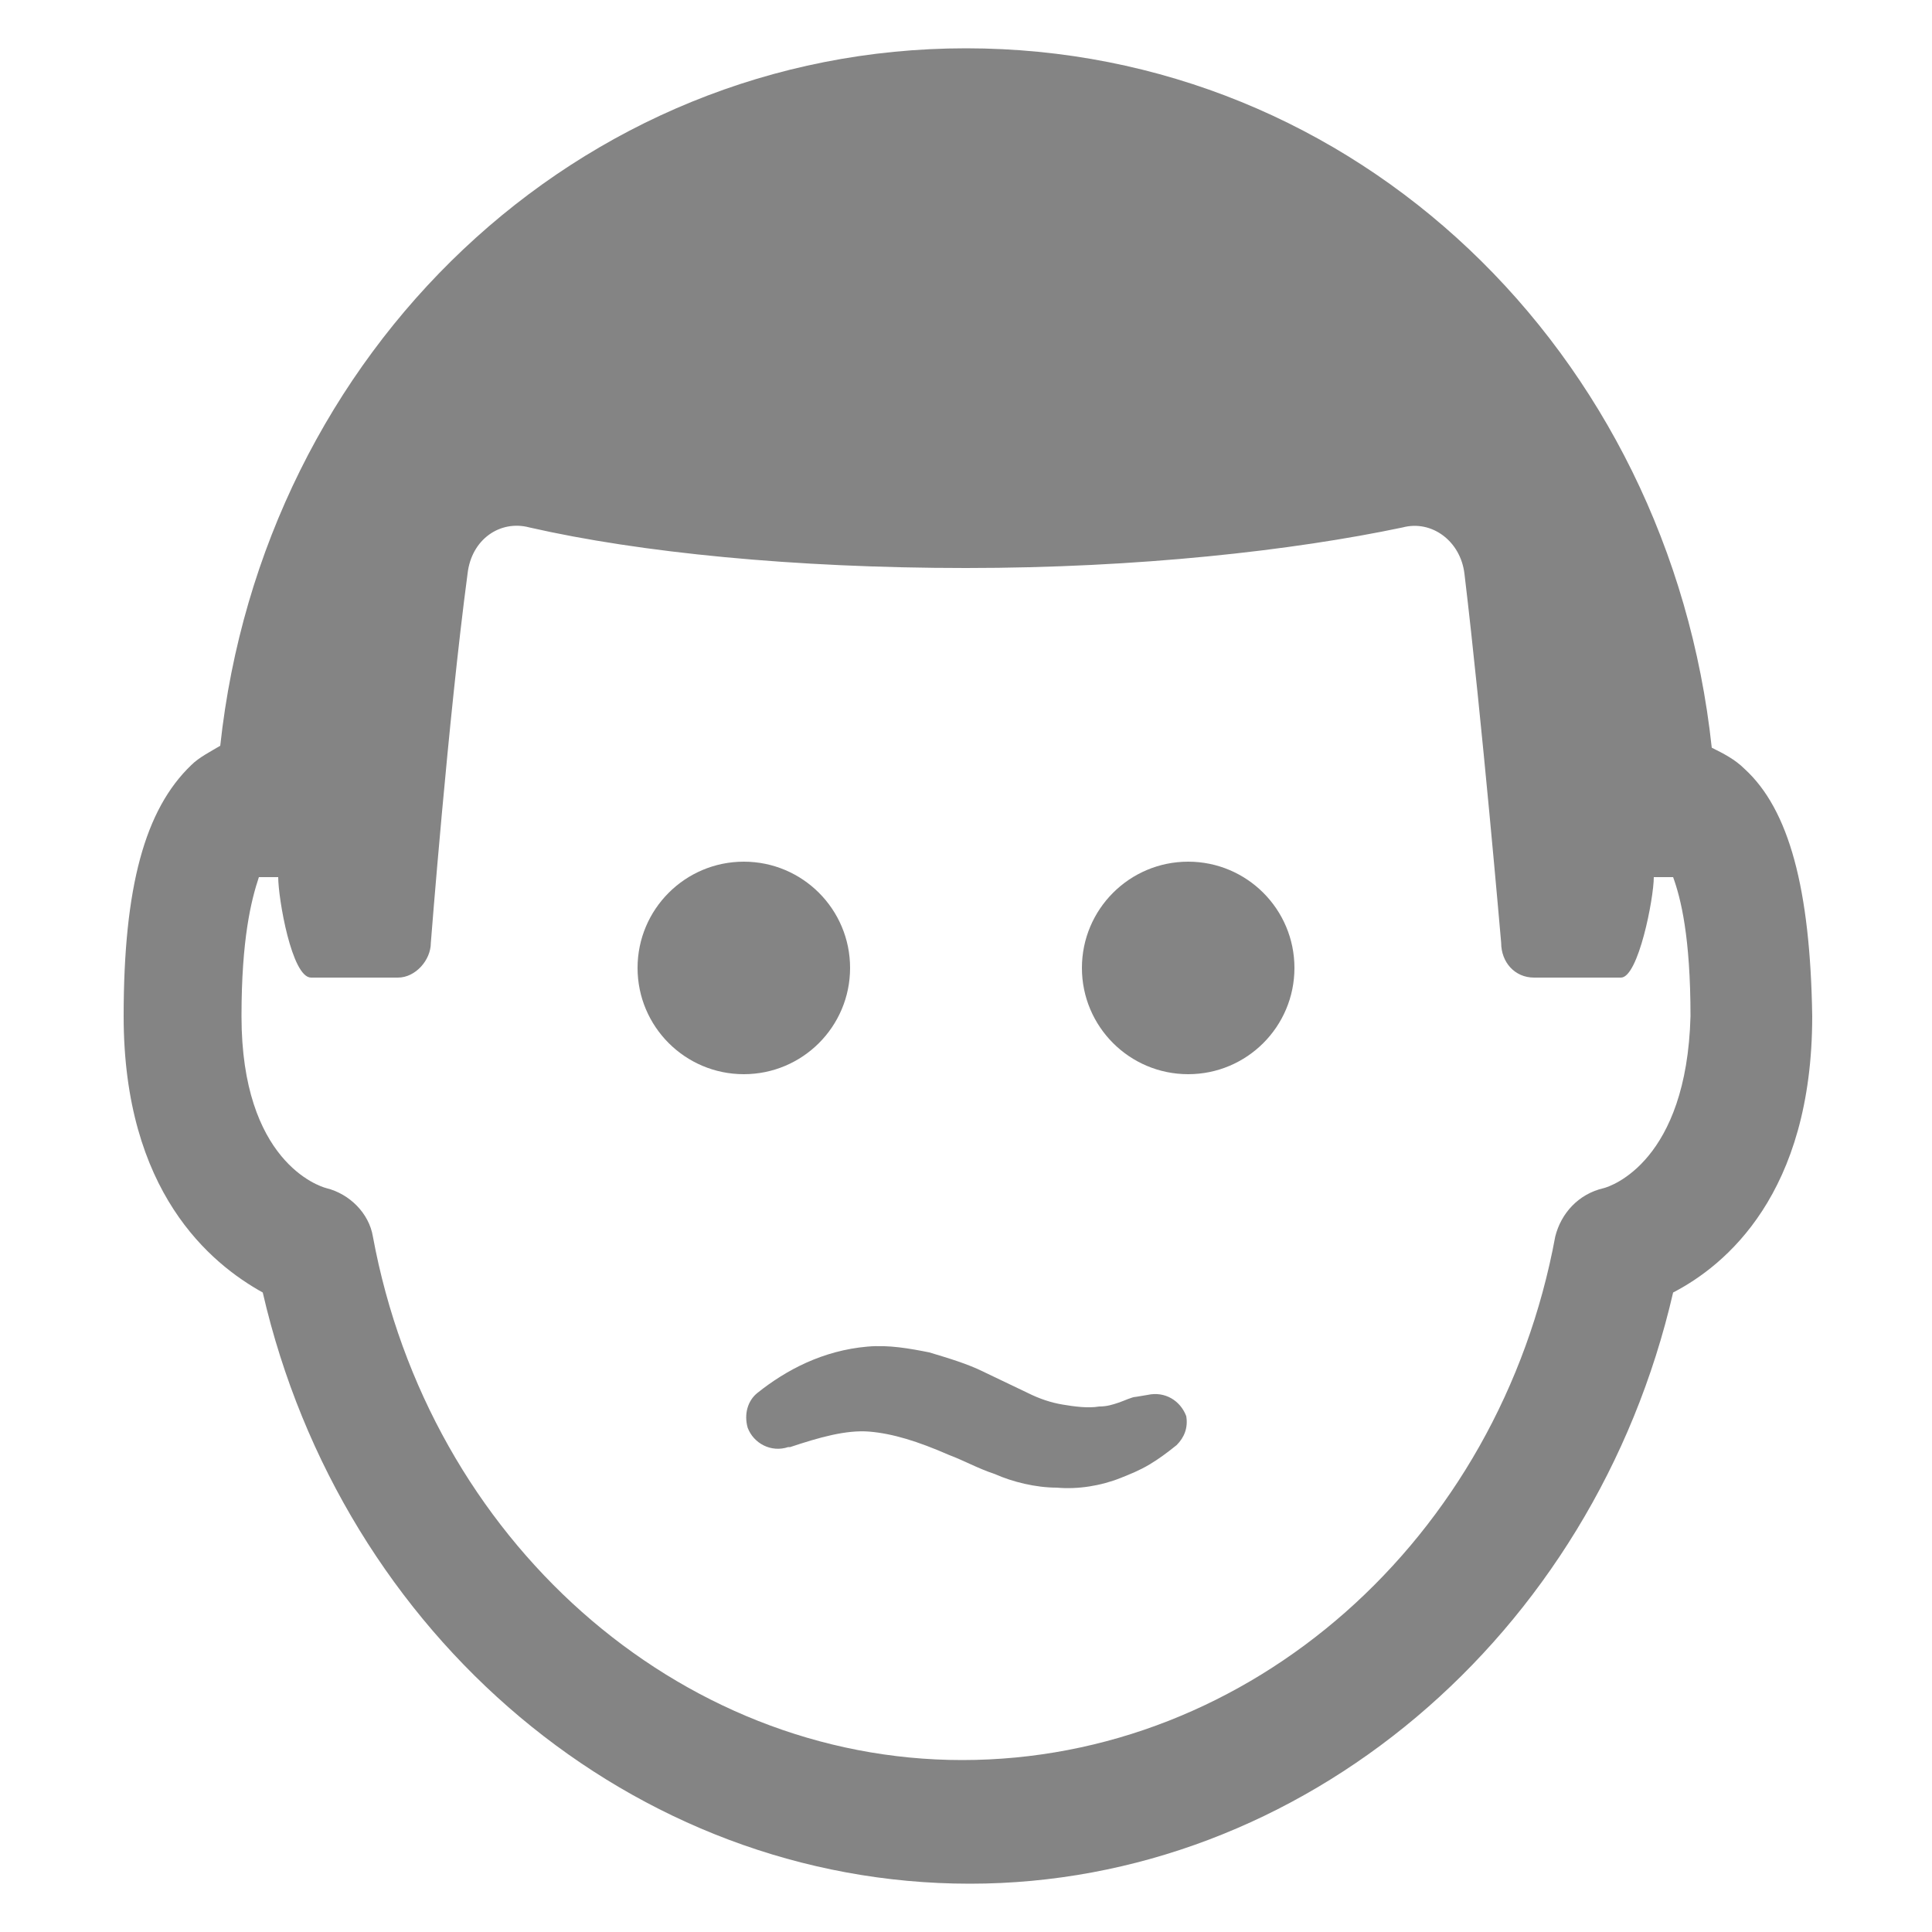
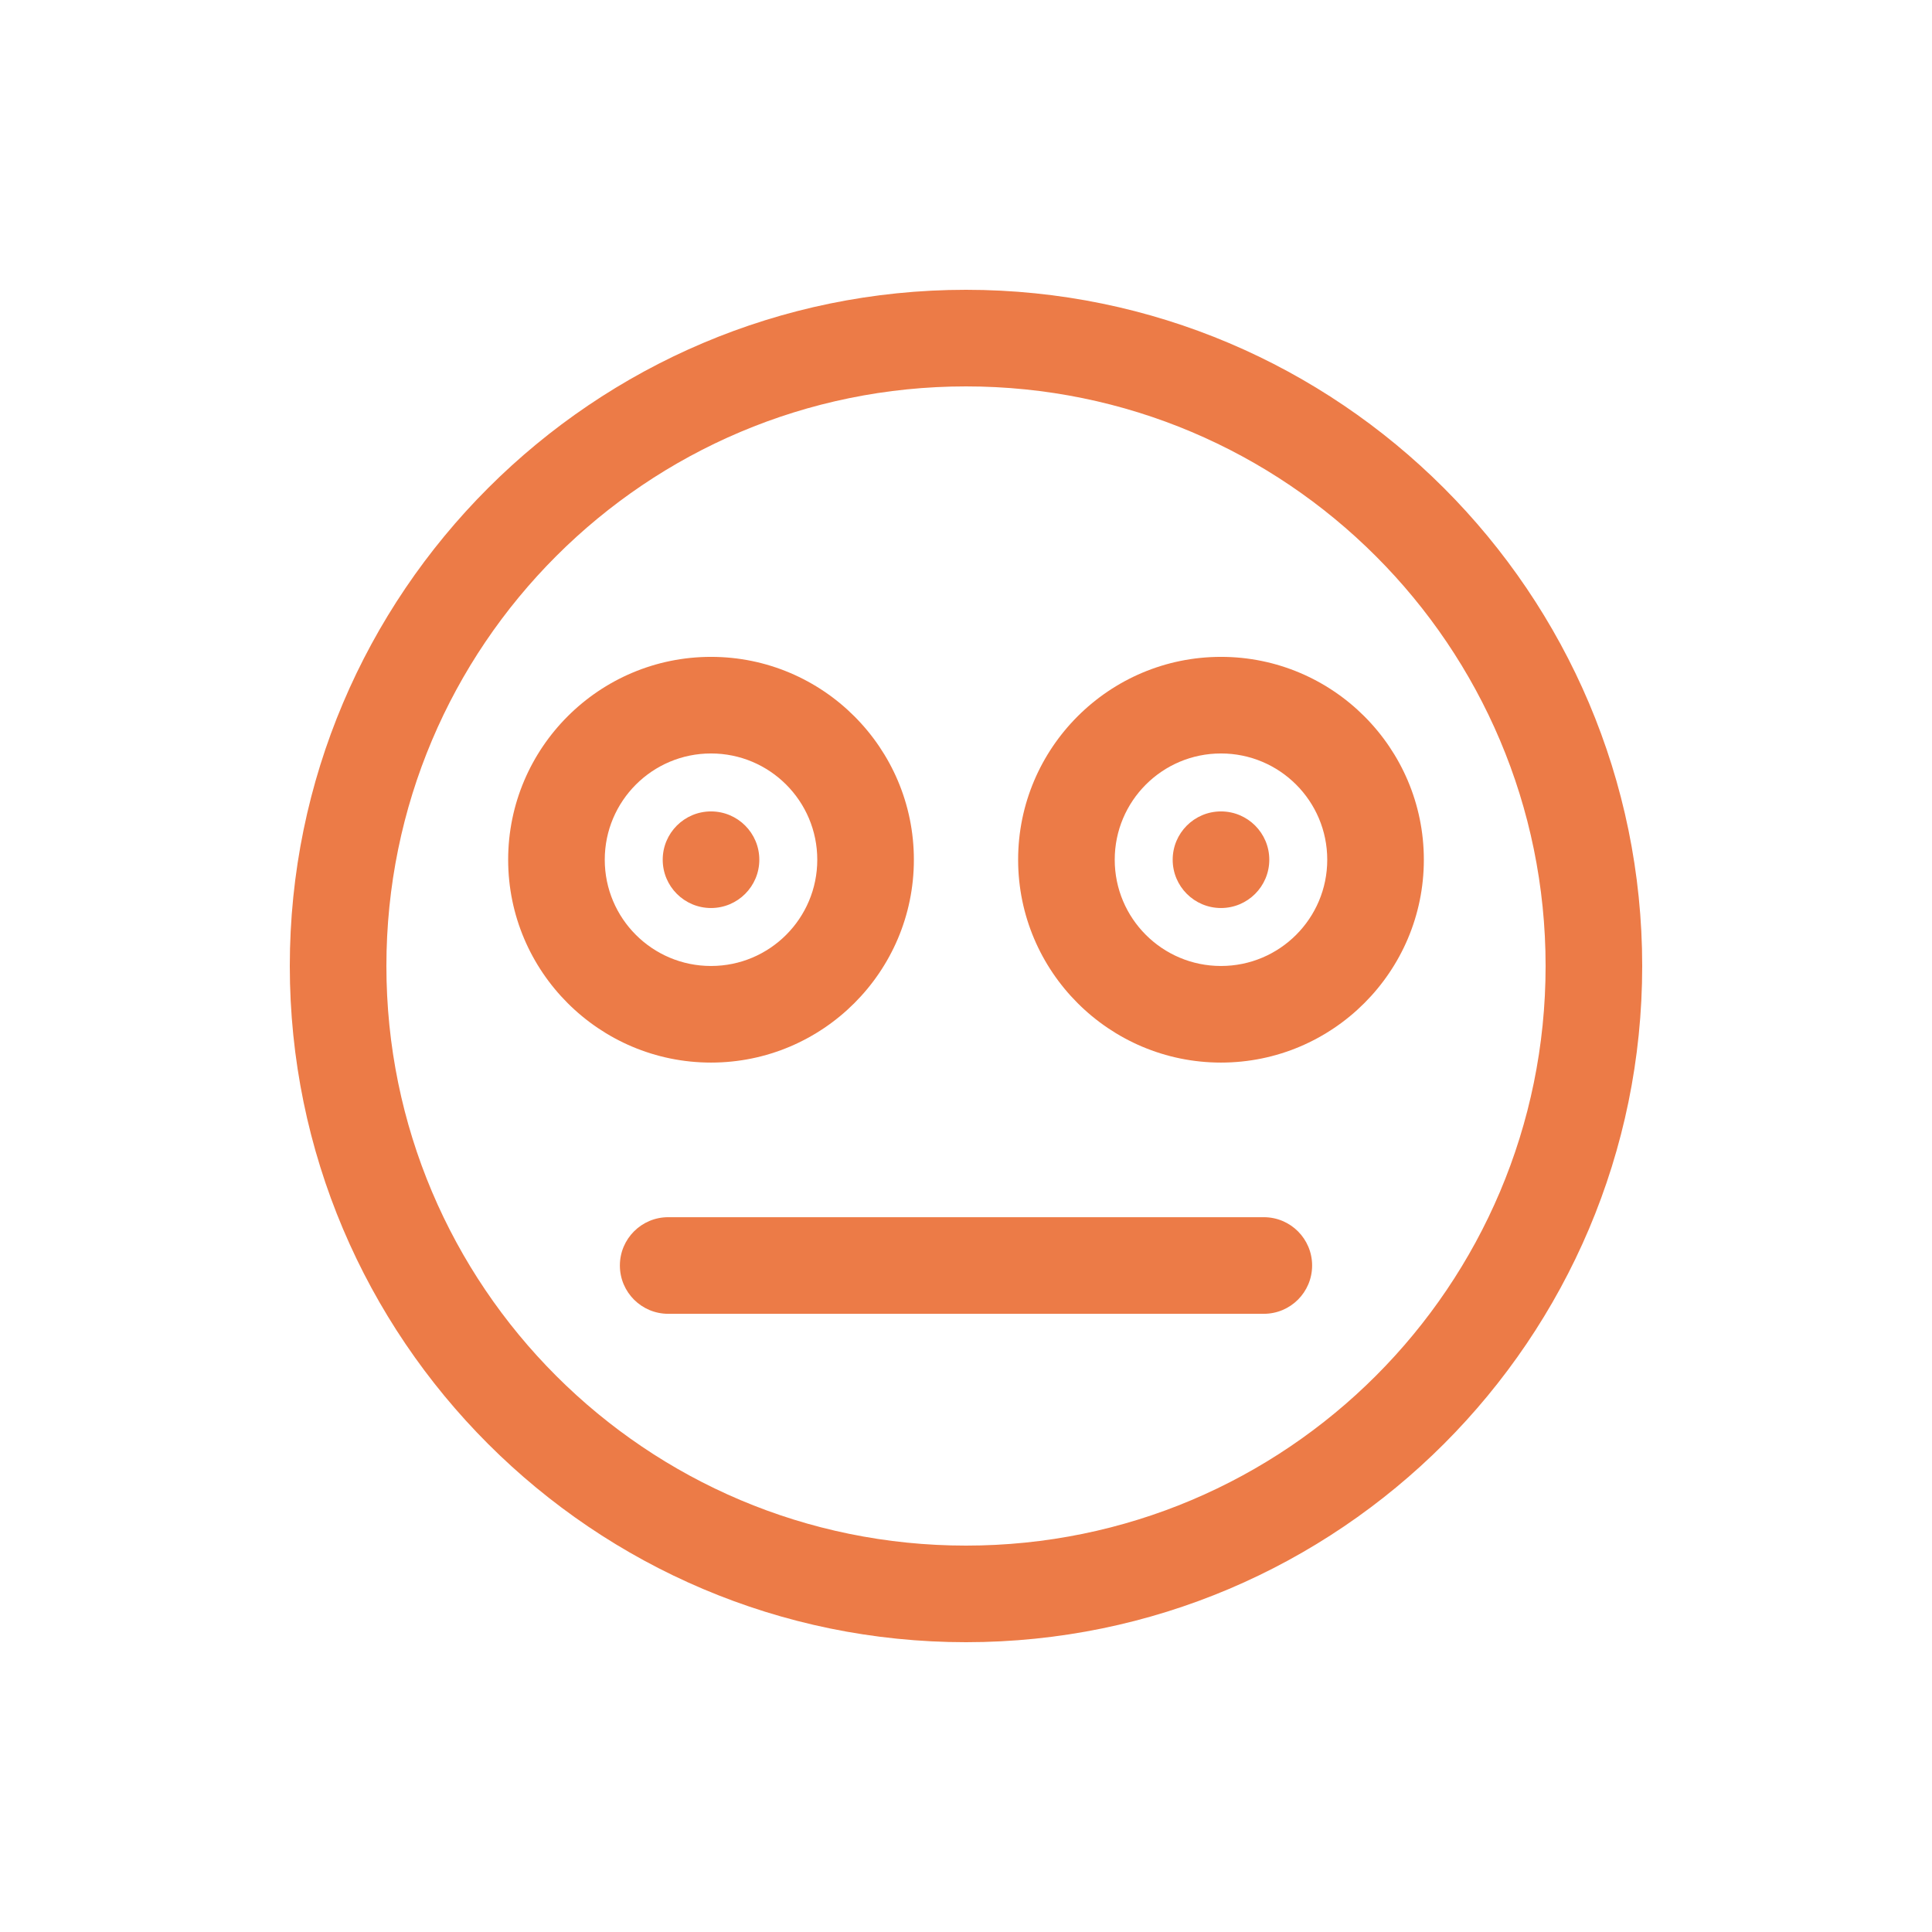
- <svg xmlns="http://www.w3.org/2000/svg" height="100px" width="100px" fill="#848484" version="1.1" x="0px" y="0px" viewBox="0 0 100 100" style="enable-background:new 0 0 100 100;" xml:space="preserve">
+ <svg xmlns="http://www.w3.org/2000/svg" height="100px" width="100px" fill="#ec7b47" version="1.1" x="0px" y="0px" viewBox="-255 347 100 100" enable-background="new -255 347 100 100" xml:space="preserve">
  <g>
-     <g>
-       <g>
-         <path d="M90.3,39.8c-0.5-0.5-1.1-0.8-1.7-1.1C86.4,18.2,70.2,2.5,50,2.5c-20.1,0-36.4,15.7-38.6,36.1c-0.5,0.3-1.1,0.6-1.5,1     c-2.4,2.3-3.5,6.3-3.5,13c0,9.1,4.5,12.8,7.2,14.3c4.1,17.8,19.2,30.6,36.6,30.6c17.2,0,32.3-12.8,36.4-30.6     c2.7-1.4,7.2-5.1,7.2-14.3C93.7,46,92.6,41.9,90.3,39.8z M83,61.5c-1.3,0.3-2.2,1.3-2.5,2.5c-2.9,15.7-15.8,27.1-30.7,27.1     c-14.7,0-27.6-11.4-30.5-27.1c-0.2-1.2-1.2-2.2-2.4-2.5c-0.4-0.1-4.4-1.4-4.4-8.9c0-4,0.5-6,0.9-7.2c0.5,0,1,0,1,0     c0,1.1,0.7,5.2,1.7,5.2h4.5c0.9,0,1.7-0.9,1.7-1.8c0,0,0.9-11.6,1.9-19.1c0.2-1.8,1.7-2.8,3.2-2.4c5.7,1.3,13.7,2.1,22.6,2.1     s16.9-0.9,22.6-2.1c1.5-0.4,3,0.7,3.2,2.4c0.9,7.5,1.9,19.1,1.9,19.1c0,1,0.7,1.8,1.7,1.8h4.5c0.9,0,1.7-4.1,1.7-5.2     c0,0,0.5,0,1,0c0.4,1.1,0.9,3.1,0.9,7.2C87.3,60.1,83.4,61.4,83,61.5z" />
-         <circle cx="38.5" cy="50.1" r="5.5" />
-         <circle cx="61.5" cy="50.1" r="5.5" />
-         <path d="M59.4,72.2l-0.6,0.1c-0.2,0-0.6,0.2-0.9,0.3c-0.3,0.1-0.6,0.2-1,0.2c-0.6,0.1-1.3,0-1.9-0.1c-0.6-0.1-1.2-0.3-1.8-0.6     L50.9,71c-0.8-0.4-1.8-0.7-2.8-1c-1-0.2-2.1-0.4-3.2-0.3c-2.3,0.2-4.2,1.2-5.7,2.4c-0.5,0.4-0.7,1.1-0.5,1.8     c0.3,0.8,1.2,1.3,2.1,1l0.1,0c1.5-0.5,2.9-0.9,4.1-0.8c1.2,0.1,2.5,0.5,4.1,1.2c0.8,0.3,1.5,0.7,2.4,1c0.9,0.4,2.1,0.7,3.2,0.7     c1.1,0.1,2.3-0.1,3.3-0.5c0.5-0.2,1-0.4,1.5-0.7c0.5-0.3,0.9-0.6,1.4-1c0.4-0.4,0.6-0.9,0.5-1.5C61.1,72.5,60.3,72,59.4,72.2z" />
-       </g>
-     </g>
+     <path d="M-205,367c16.569,0,30,13.431,30,30s-13.431,30-30,30s-30-13.431-30-30S-221.569,367-205,367 M-205,362   c-19.299,0-35,15.701-35,35s15.701,35,35,35s35-15.701,35-35S-185.701,362-205,362L-205,362z" />
+     <path d="M-189.585,415.002h-30.83c-1.381,0-2.5-1.119-2.5-2.5s1.119-2.5,2.5-2.5h30.83c1.381,0,2.5,1.119,2.5,2.5   S-188.204,415.002-189.585,415.002z" />
+     <path d="M-191.802,385.999c3.038,0,5.5,2.462,5.5,5.5c0,3.038-2.462,5.5-5.5,5.5s-5.5-2.462-5.5-5.5   C-197.302,388.462-194.84,385.999-191.802,385.999 M-191.802,380.999c-5.79,0-10.5,4.71-10.5,10.5s4.71,10.5,10.5,10.5   s10.5-4.71,10.5-10.5S-186.012,380.999-191.802,380.999L-191.802,380.999z" />
+     <path d="M-218.198,385.999c3.038,0,5.5,2.462,5.5,5.5c0,3.038-2.462,5.5-5.5,5.5s-5.5-2.462-5.5-5.5   C-223.698,388.462-221.235,385.999-218.198,385.999 M-218.198,380.999c-5.79,0-10.5,4.71-10.5,10.5s4.71,10.5,10.5,10.5   s10.5-4.71,10.5-10.5S-212.408,380.999-218.198,380.999L-218.198,380.999z" />
+     <circle cx="-218.198" cy="391.499" r="2.5" />
+     <circle cx="-191.802" cy="391.499" r="2.5" />
  </g>
</svg>
